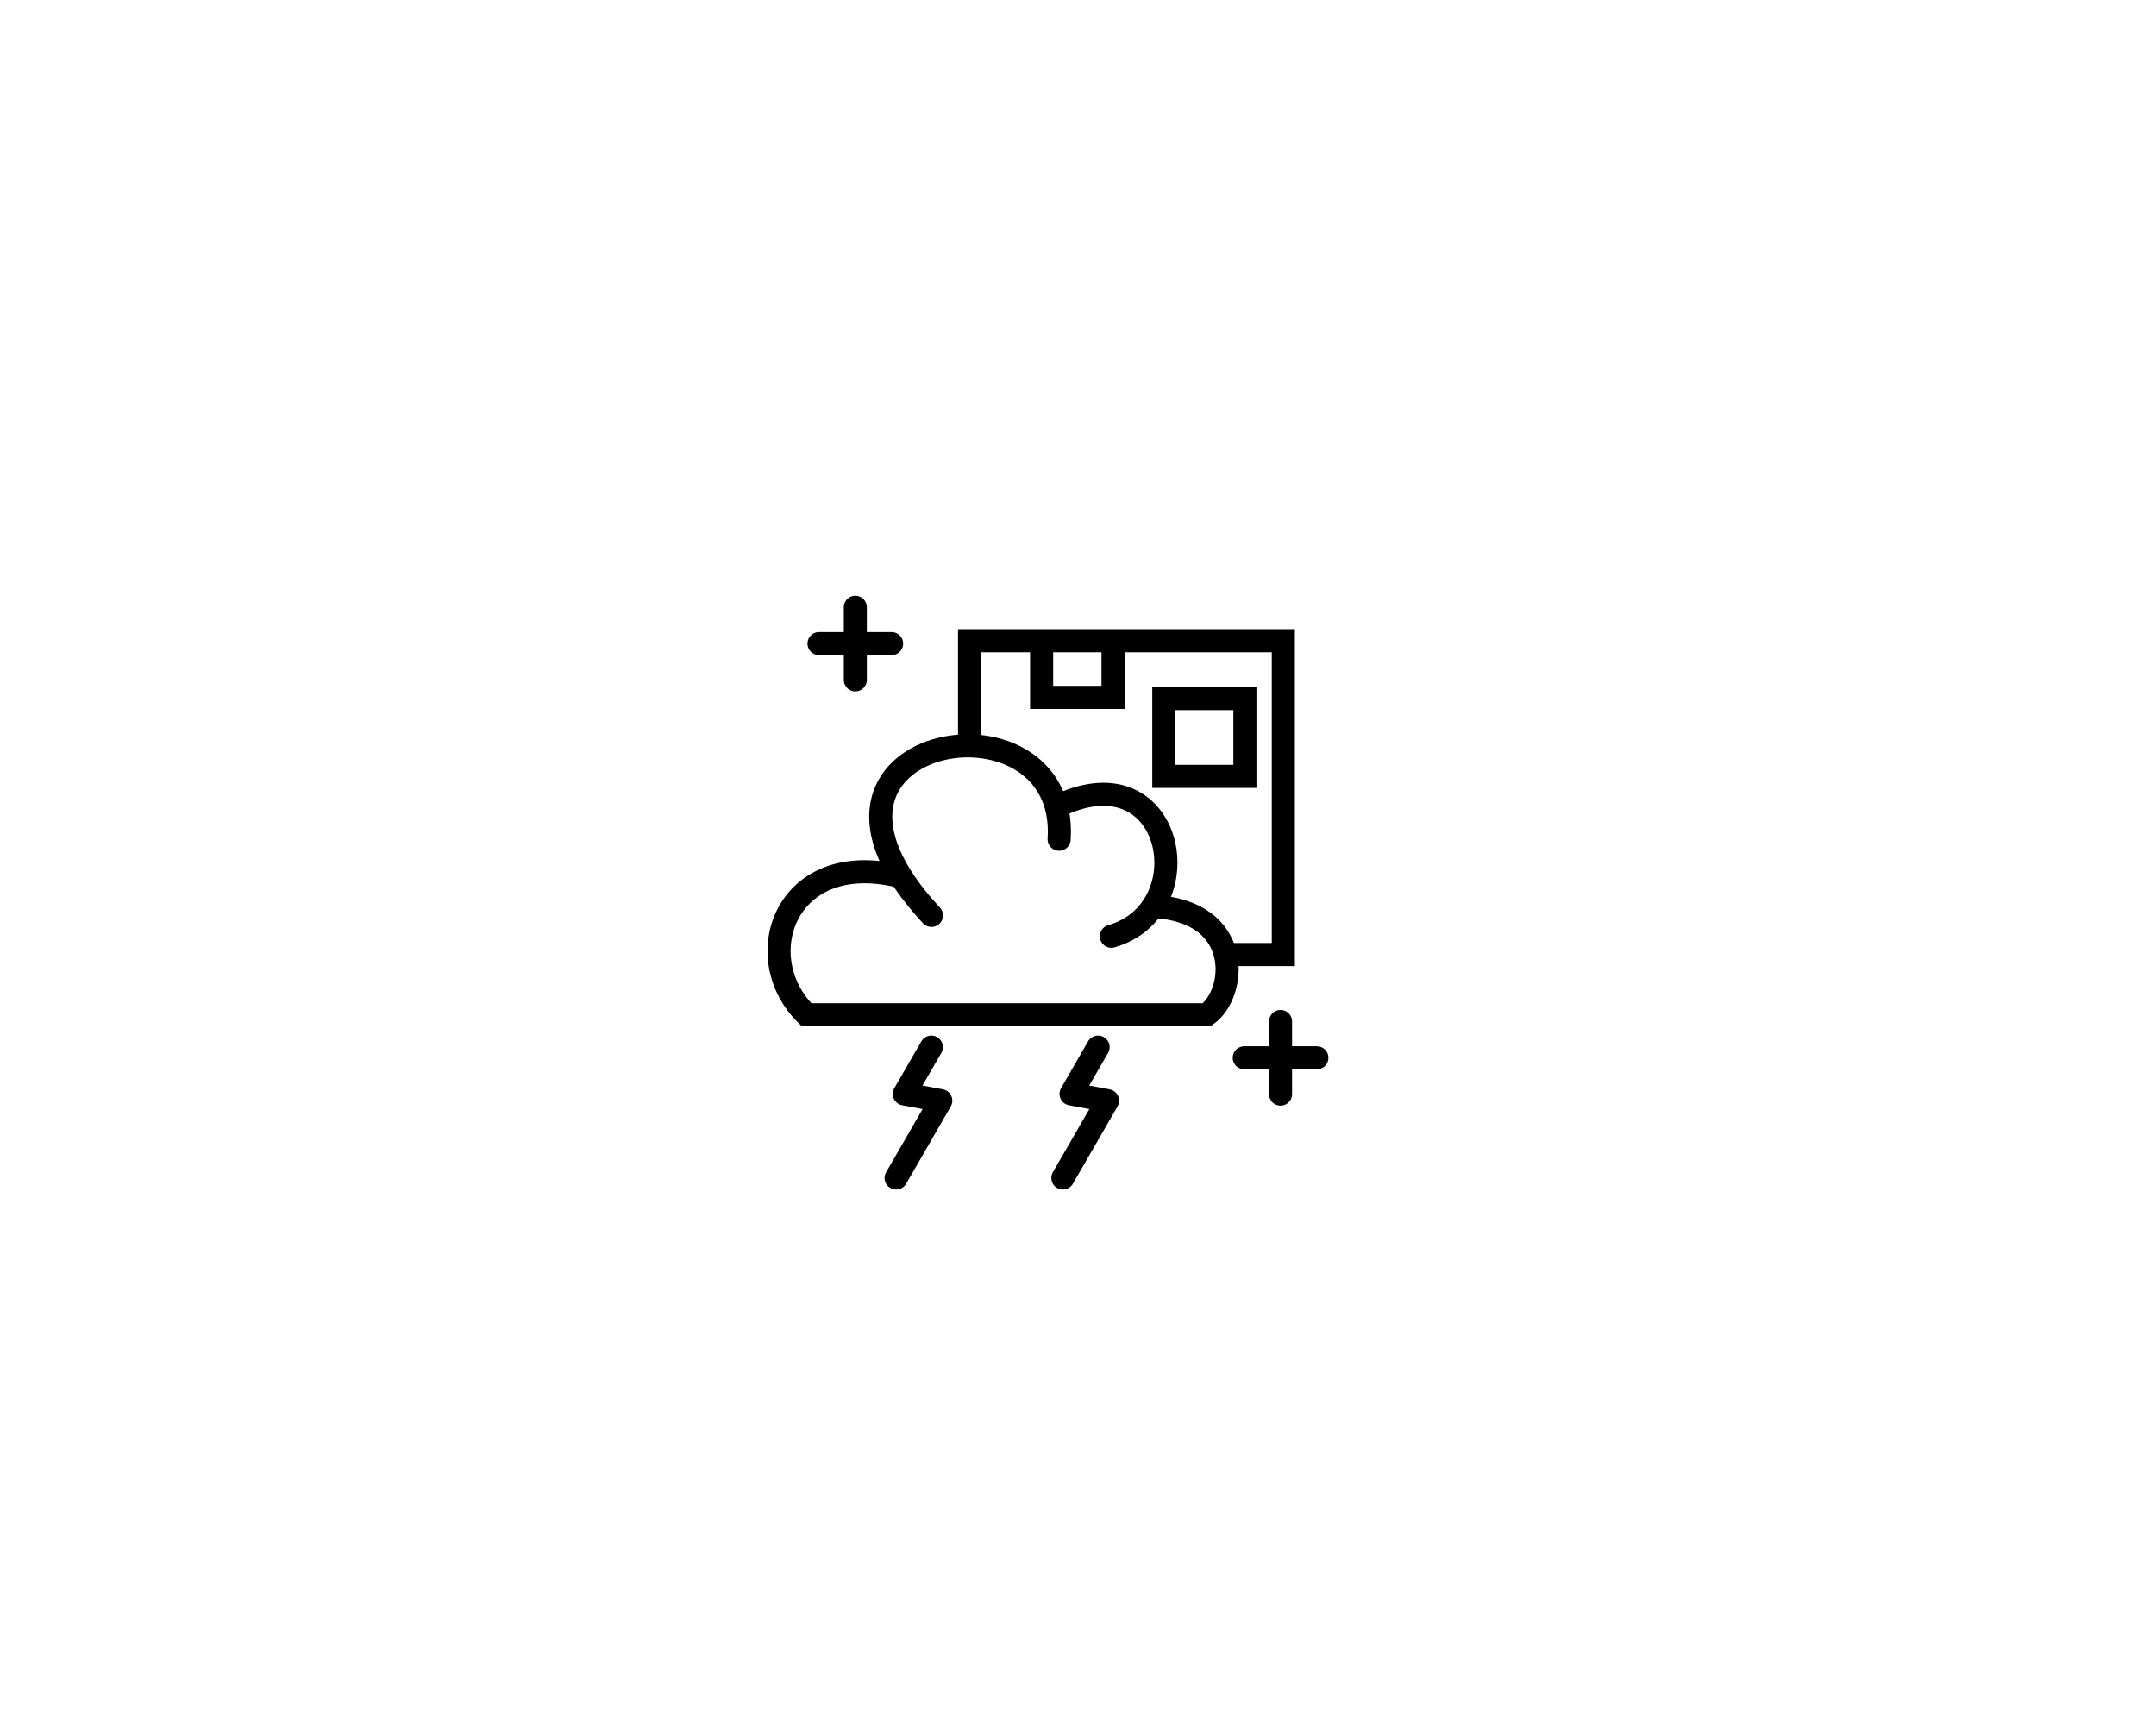
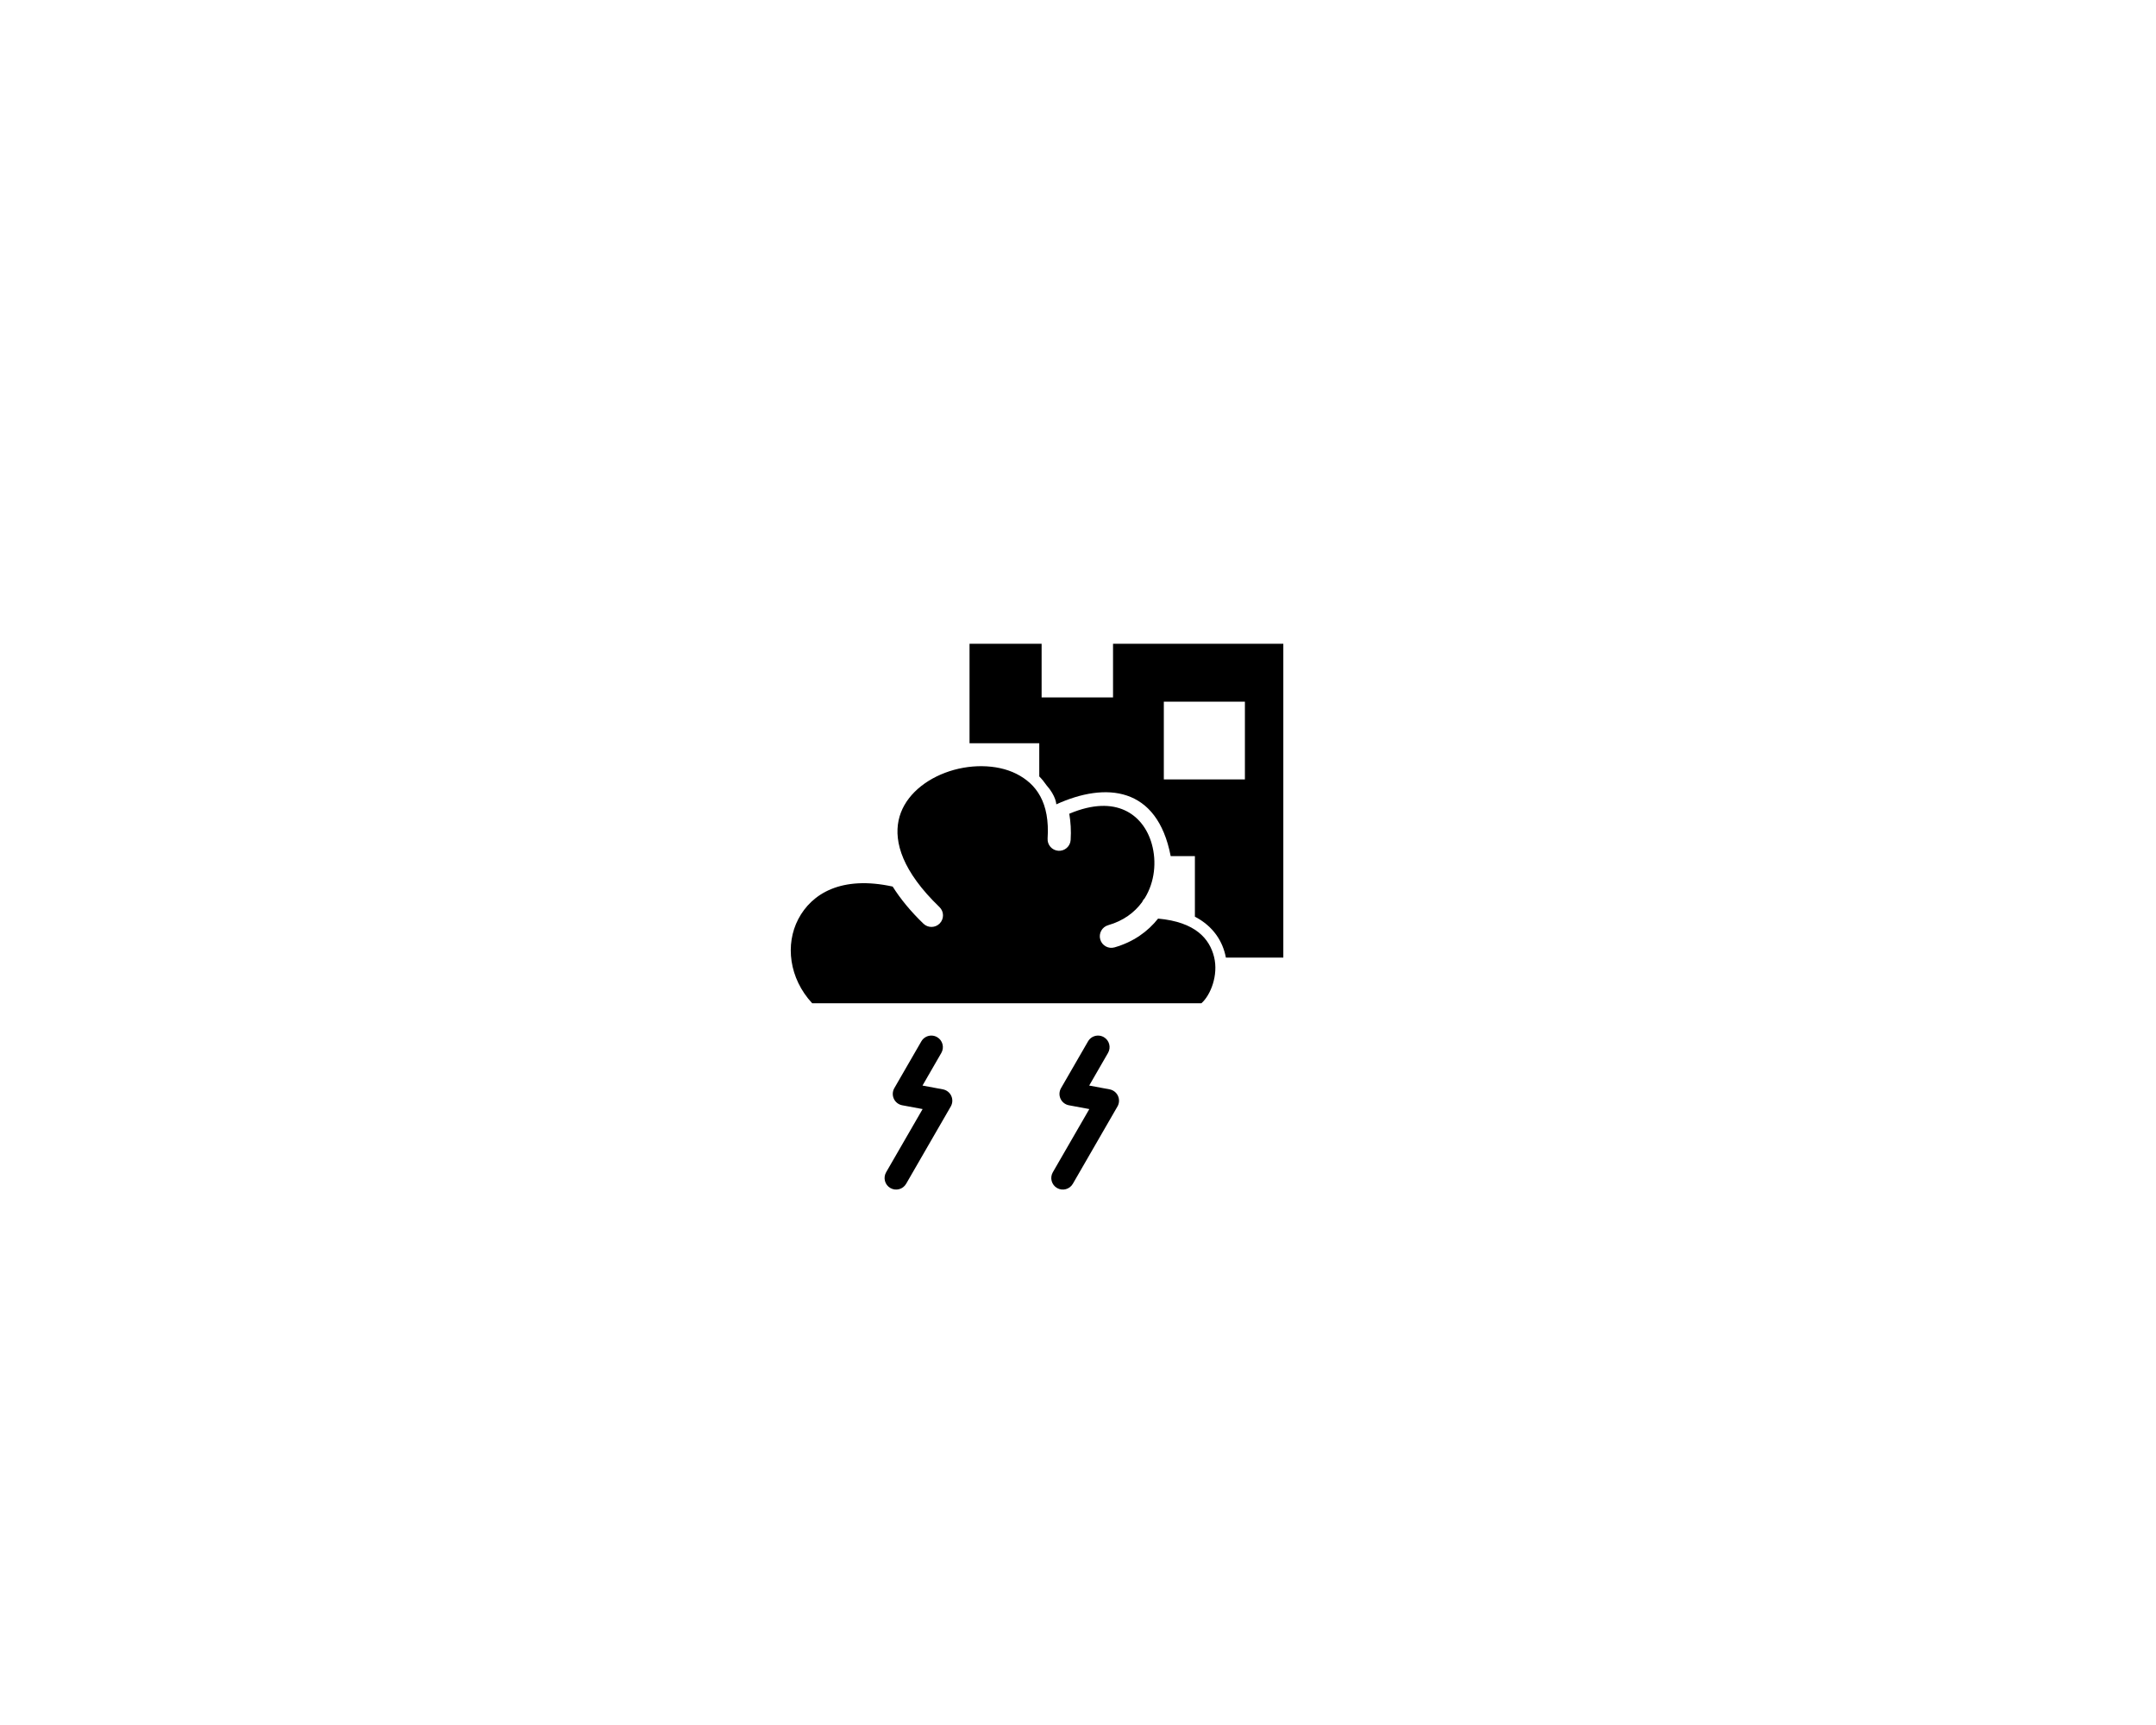
- <svg xmlns="http://www.w3.org/2000/svg" viewBox="0 0 200 160" height="160" width="200" id="svg1446" version="1.1">
-   <defs id="defs1450" />
-   <g style="display:none" id="layer3">
-     <path style="fill:none;stroke:#000000;stroke-width:2.135;stroke-linecap:round;stroke-linejoin:miter;stroke-miterlimit:4;stroke-dasharray:none;stroke-opacity:1" d="m 118.955,80.674 h 6.74" id="path1460-2" />
-     <path id="path1460-8-5" d="M 119.07,70.763 125.58,69.018" style="fill:none;stroke:#000000;stroke-width:2.135;stroke-linecap:round;stroke-linejoin:miter;stroke-miterlimit:4;stroke-dasharray:none;stroke-opacity:1" />
-     <path style="fill:none;stroke:#000000;stroke-width:2.135;stroke-linecap:round;stroke-linejoin:miter;stroke-miterlimit:4;stroke-dasharray:none;stroke-opacity:1" d="m 119.066,90.583 6.51,1.744" id="path1460-8-0-4" />
-     <path style="display:inline;fill:none;stroke:#000000;stroke-width:2.135;stroke-linecap:round;stroke-linejoin:miter;stroke-miterlimit:4;stroke-dasharray:none;stroke-opacity:1" d="m 119.195,61.541 4.766,-4.766" id="path1460-3-3-5" />
-     <path style="display:inline;fill:none;stroke:#000000;stroke-width:2.135;stroke-linecap:round;stroke-linejoin:miter;stroke-miterlimit:4;stroke-dasharray:none;stroke-opacity:1" d="m 99.68,99.073 v 6.74" id="path1460-2-5" />
-     <path id="path1460-8-5-4" d="m 109.591,99.188 1.744,6.51" style="display:inline;fill:none;stroke:#000000;stroke-width:2.135;stroke-linecap:round;stroke-linejoin:miter;stroke-miterlimit:4;stroke-dasharray:none;stroke-opacity:1" />
-     <path style="display:inline;fill:none;stroke:#000000;stroke-width:2.135;stroke-linecap:round;stroke-linejoin:miter;stroke-miterlimit:4;stroke-dasharray:none;stroke-opacity:1" d="m 89.77,99.184 -1.744,6.51" id="path1460-8-0-4-4" />
-     <path style="display:inline;fill:none;stroke:#000000;stroke-width:2.135;stroke-linecap:round;stroke-linejoin:miter;stroke-miterlimit:4;stroke-dasharray:none;stroke-opacity:1" d="m 118.813,99.313 4.766,4.766" id="path1460-3-3-5-0" />
-     <path style="display:inline;fill:none;stroke:#000000;stroke-width:2.135;stroke-linecap:round;stroke-linejoin:miter;stroke-miterlimit:4;stroke-dasharray:none;stroke-opacity:1" d="m 81.281,79.798 h -6.74" id="path1460-2-3" />
-     <path id="path1460-8-5-5" d="m 81.166,89.709 -6.51,1.744" style="display:inline;fill:none;stroke:#000000;stroke-width:2.135;stroke-linecap:round;stroke-linejoin:miter;stroke-miterlimit:4;stroke-dasharray:none;stroke-opacity:1" />
-     <path style="display:inline;fill:none;stroke:#000000;stroke-width:2.135;stroke-linecap:round;stroke-linejoin:miter;stroke-miterlimit:4;stroke-dasharray:none;stroke-opacity:1" d="m 81.17,69.888 -6.51,-1.744" id="path1460-8-0-4-7" />
-     <path style="display:inline;fill:none;stroke:#000000;stroke-width:2.135;stroke-linecap:round;stroke-linejoin:miter;stroke-miterlimit:4;stroke-dasharray:none;stroke-opacity:1" d="m 81.041,98.931 -4.766,4.766" id="path1460-3-3-5-00" />
-     <path id="path1460-2-9" d="m 100.556,61.299 v -6.74" style="display:inline;fill:none;stroke:#000000;stroke-width:2.135;stroke-linecap:round;stroke-linejoin:miter;stroke-miterlimit:4;stroke-dasharray:none;stroke-opacity:1" />
-     <path style="display:inline;fill:none;stroke:#000000;stroke-width:2.135;stroke-linecap:round;stroke-linejoin:miter;stroke-miterlimit:4;stroke-dasharray:none;stroke-opacity:1" d="m 90.645,61.184 -1.744,-6.51" id="path1460-8-5-49" />
-     <path id="path1460-8-0-4-8" d="m 110.465,61.188 1.744,-6.51" style="display:inline;fill:none;stroke:#000000;stroke-width:2.135;stroke-linecap:round;stroke-linejoin:miter;stroke-miterlimit:4;stroke-dasharray:none;stroke-opacity:1" />
-     <path id="path1460-3-3-5-02" d="m 81.423,61.06 -4.766,-4.766" style="display:inline;fill:none;stroke:#000000;stroke-width:2.135;stroke-linecap:round;stroke-linejoin:miter;stroke-miterlimit:4;stroke-dasharray:none;stroke-opacity:1" />
-     <rect y="65.681" x="85.563" height="29.109" width="29.108" id="rect1458-9-6-1" style="display:inline;fill:none;fill-opacity:0;stroke:#000000;stroke-width:2.142;stroke-miterlimit:4;stroke-dasharray:none;stroke-opacity:1" />
-   </g>
-   <g id="g2015" style="display:none">
-     <rect style="display:inline;fill:none;fill-opacity:0;stroke:#000000;stroke-width:2.142;stroke-miterlimit:4;stroke-dasharray:none;stroke-opacity:1" id="rect2013" width="29.108" height="29.109" x="85.563" y="65.681" />
-     <g transform="translate(-21.2132,1.767767)" id="g2034">
-       <path id="path2005" d="m 100.556,61.299 v -6.74" style="display:inline;fill:none;stroke:#000000;stroke-width:2.135;stroke-linecap:round;stroke-linejoin:miter;stroke-miterlimit:4;stroke-dasharray:none;stroke-opacity:1" />
-       <path style="display:inline;fill:none;stroke:#000000;stroke-width:2.135;stroke-linecap:round;stroke-linejoin:miter;stroke-miterlimit:4;stroke-dasharray:none;stroke-opacity:1" d="m 97.186,57.929 h 6.74" id="path2005-8" />
-     </g>
-     <g transform="translate(-3.535534,19.0035)" id="g2053">
-       <path style="fill:none;stroke:#000000;stroke-width:2.135;stroke-linecap:round;stroke-linejoin:miter;stroke-miterlimit:4;stroke-dasharray:none;stroke-opacity:1" d="m 118.955,80.674 h 6.74" id="path1981" />
-       <path id="path1981-7" d="m 122.325,77.304 v 6.74" style="display:inline;fill:none;stroke:#000000;stroke-width:2.135;stroke-linecap:round;stroke-linejoin:miter;stroke-miterlimit:4;stroke-dasharray:none;stroke-opacity:1" />
-     </g>
-     <path id="path2055" d="m 97.594,94.688 v -5.844 h 3.469 v -3.625 h 5.406 V 94.5" style="fill:none;stroke:#000000;stroke-width:2.142;stroke-linecap:butt;stroke-linejoin:miter;stroke-miterlimit:4;stroke-dasharray:none;stroke-opacity:1" />
-     <path id="path2057" d="m 86.094,74.906 h 6.188 v 6.75 h -6.5" style="fill:none;stroke:#000000;stroke-width:2.142;stroke-linecap:butt;stroke-linejoin:miter;stroke-miterlimit:4;stroke-dasharray:none;stroke-opacity:1" />
-     <path id="path2059" d="m 92.25,66.344 v 4.594 h 6.625 v -5" style="fill:none;stroke:#000000;stroke-width:2.142;stroke-linecap:butt;stroke-linejoin:miter;stroke-miterlimit:4;stroke-dasharray:none;stroke-opacity:1" />
-     <path id="path2061" d="m 103.585,78.263 h 7.522 l 1e-5,-7.213 L 103.585,71.05 Z" style="fill:none;stroke:#000000;stroke-width:2.142;stroke-linecap:butt;stroke-linejoin:miter;stroke-miterlimit:4;stroke-dasharray:none;stroke-opacity:1" />
-   </g>
-   <g style="display:none" id="g2085">
-     <path d="M 89.938,69.004 V 59.431 H 119.047 v 29.109 h -5.618" style="display:inline;fill:none;fill-opacity:0;stroke:#000000;stroke-width:2.142;stroke-miterlimit:4;stroke-dasharray:none;stroke-opacity:1" id="rect2063" />
-     <g id="g2069" transform="translate(-21.2132,1.767767)">
-       <path style="display:inline;fill:none;stroke:#000000;stroke-width:2.135;stroke-linecap:round;stroke-linejoin:miter;stroke-miterlimit:4;stroke-dasharray:none;stroke-opacity:1" d="m 100.556,61.299 v -6.74" id="path2065" />
-       <path id="path2067" d="m 97.186,57.929 h 6.74" style="display:inline;fill:none;stroke:#000000;stroke-width:2.135;stroke-linecap:round;stroke-linejoin:miter;stroke-miterlimit:4;stroke-dasharray:none;stroke-opacity:1" />
-     </g>
-     <g id="g2075" transform="translate(-3.535534,17.441)">
-       <path id="path2071" d="m 118.955,80.674 h 6.74" style="fill:none;stroke:#000000;stroke-width:2.135;stroke-linecap:round;stroke-linejoin:miter;stroke-miterlimit:4;stroke-dasharray:none;stroke-opacity:1" />
-       <path style="display:inline;fill:none;stroke:#000000;stroke-width:2.135;stroke-linecap:round;stroke-linejoin:miter;stroke-miterlimit:4;stroke-dasharray:none;stroke-opacity:1" d="m 122.325,77.304 v 6.74" id="path2073" />
-     </g>
-     <path style="fill:none;stroke:#000000;stroke-width:2.142;stroke-linecap:butt;stroke-linejoin:miter;stroke-miterlimit:4;stroke-dasharray:none;stroke-opacity:1" d="m 96.625,60.094 v 4.594 h 6.625 v -5" id="path2081" />
-     <path style="fill:none;stroke:#000000;stroke-width:2.142;stroke-linecap:butt;stroke-linejoin:miter;stroke-miterlimit:4;stroke-dasharray:none;stroke-opacity:1" d="m 107.96,72.013 h 7.522 l 1e-5,-7.213 L 107.96,64.8 Z" id="path2083" />
-     <path id="path2089" d="M 86.406,84.906 C 70.764,68.143 99.208,63.214 98.25,77.844" style="fill:none;stroke:#000000;stroke-width:2.142;stroke-linecap:round;stroke-linejoin:miter;stroke-miterlimit:4;stroke-dasharray:none;stroke-opacity:1" />
-     <path id="path2091" d="m 98.375,74.656 c 10.53,-4.85 13.255,9.743 4.719,12.188" style="fill:none;stroke:#000000;stroke-width:2.142;stroke-linecap:round;stroke-linejoin:miter;stroke-miterlimit:4;stroke-dasharray:none;stroke-opacity:1" />
-     <path id="path2095" d="m 106.938,84.078 c 8.454,0.408 7.818,8.06 5.008,10.047 H 74.821 C 69.378,88.82 72.836,78.747 83.344,81.25" style="fill:none;stroke:#000000;stroke-width:2.142;stroke-linecap:round;stroke-linejoin:miter;stroke-miterlimit:4;stroke-dasharray:none;stroke-opacity:1" />
-     <path style="display:inline;fill:none;stroke:#000000;stroke-width:2.142;stroke-linecap:round;stroke-linejoin:miter;stroke-miterlimit:4;stroke-dasharray:none;stroke-opacity:1" d="M 80.877,97.66 78.421,101.516" id="path2073-5" />
-     <path id="path2073-5-4" d="M 94.135,97.66 91.68,101.516" style="display:inline;fill:none;stroke:#000000;stroke-width:2.142;stroke-linecap:round;stroke-linejoin:miter;stroke-miterlimit:4;stroke-dasharray:none;stroke-opacity:1" />
-     <path style="display:inline;fill:none;stroke:#000000;stroke-width:2.142;stroke-linecap:round;stroke-linejoin:miter;stroke-miterlimit:4;stroke-dasharray:none;stroke-opacity:1" d="m 107.393,97.66 -2.456,3.856" id="path2073-5-4-3" />
-     <path style="display:inline;fill:none;stroke:#000000;stroke-width:2.142;stroke-linecap:round;stroke-linejoin:miter;stroke-miterlimit:4;stroke-dasharray:none;stroke-opacity:1" d="m 86.18,105.615 -2.456,3.856" id="path2073-5-4-1" />
-     <path id="path2073-5-4-3-2" d="m 99.438,105.615 -2.456,3.856" style="display:inline;fill:none;stroke:#000000;stroke-width:2.142;stroke-linecap:round;stroke-linejoin:miter;stroke-miterlimit:4;stroke-dasharray:none;stroke-opacity:1" />
-   </g>
-   <g id="g2209" style="display:inline">
-     <path id="path2175" style="display:inline;fill:none;fill-opacity:0;stroke:#000000;stroke-width:2.142;stroke-miterlimit:4;stroke-dasharray:none;stroke-opacity:1" d="M 89.938,69.004 V 59.431 H 119.047 v 29.109 h -5.618" />
-     <g transform="translate(-21.2132,1.767767)" id="g2181">
-       <path id="path2177" d="m 100.556,61.299 v -6.74" style="display:inline;fill:none;stroke:#000000;stroke-width:2.135;stroke-linecap:round;stroke-linejoin:miter;stroke-miterlimit:4;stroke-dasharray:none;stroke-opacity:1" />
-       <path style="display:inline;fill:none;stroke:#000000;stroke-width:2.135;stroke-linecap:round;stroke-linejoin:miter;stroke-miterlimit:4;stroke-dasharray:none;stroke-opacity:1" d="m 97.186,57.929 h 6.74" id="path2179" />
-     </g>
-     <g transform="translate(-3.535534,17.441)" id="g2187">
-       <path style="fill:none;stroke:#000000;stroke-width:2.135;stroke-linecap:round;stroke-linejoin:miter;stroke-miterlimit:4;stroke-dasharray:none;stroke-opacity:1" d="m 118.955,80.674 h 6.74" id="path2183" />
-       <path id="path2185" d="m 122.325,77.304 v 6.74" style="display:inline;fill:none;stroke:#000000;stroke-width:2.135;stroke-linecap:round;stroke-linejoin:miter;stroke-miterlimit:4;stroke-dasharray:none;stroke-opacity:1" />
-     </g>
-     <path id="path2189" d="m 96.625,60.094 v 4.594 h 6.625 v -5" style="fill:none;stroke:#000000;stroke-width:2.142;stroke-linecap:butt;stroke-linejoin:miter;stroke-miterlimit:4;stroke-dasharray:none;stroke-opacity:1" />
-     <path id="path2191" d="m 107.96,72.013 h 7.522 l 1e-5,-7.213 L 107.96,64.8 Z" style="fill:none;stroke:#000000;stroke-width:2.142;stroke-linecap:butt;stroke-linejoin:miter;stroke-miterlimit:4;stroke-dasharray:none;stroke-opacity:1" />
-     <path style="fill:none;stroke:#000000;stroke-width:2.142;stroke-linecap:round;stroke-linejoin:miter;stroke-miterlimit:4;stroke-dasharray:none;stroke-opacity:1" d="M 86.406,84.906 C 70.764,68.143 99.208,63.214 98.25,77.844" id="path2193" />
-     <path style="fill:none;stroke:#000000;stroke-width:2.142;stroke-linecap:round;stroke-linejoin:miter;stroke-miterlimit:4;stroke-dasharray:none;stroke-opacity:1" d="m 98.375,74.656 c 10.53,-4.85 13.255,9.743 4.719,12.188" id="path2195" />
-     <path style="fill:none;stroke:#000000;stroke-width:2.142;stroke-linecap:round;stroke-linejoin:miter;stroke-miterlimit:4;stroke-dasharray:none;stroke-opacity:1" d="m 106.938,84.078 c 8.454,0.408 7.818,8.06 5.008,10.047 H 74.821 C 69.378,88.82 72.836,78.747 83.344,81.25" id="path2197" />
-     <path id="path2211" d="m 86.395,97.125 -2.506,4.34 3.381,0.628 -4.141,7.172" style="fill:none;stroke:#000000;stroke-width:2.142;stroke-linecap:round;stroke-linejoin:round;stroke-miterlimit:4;stroke-dasharray:none;stroke-opacity:1" />
-     <path style="display:inline;fill:none;stroke:#000000;stroke-width:2.142;stroke-linecap:round;stroke-linejoin:round;stroke-miterlimit:4;stroke-dasharray:none;stroke-opacity:1" d="m 101.863,97.125 -2.506,4.34 3.381,0.628 -4.141,7.172" id="path2211-3" />
+ <svg xmlns="http://www.w3.org/2000/svg" width="200" height="160" version="1.1" viewBox="0 0 200 160">
+   <g>
+     <path d="m89.938 59.713v9.225h6.469v3.078c0.242 0.244 0.462 0.516 0.664 0.809 0.91 1.027 0.916 1.781 0.916 1.781 4.571-2.083 9.359-1.689 10.611 4.801h2.246v5.619c1.729 0.899 2.598 2.319 2.875 3.795h5.328v-29.107h-15.797v4.975h-6.625v-4.975zm25.545 5.367v7.215h-7.521v-7.213z" />
+     <path d="m91.104 71.066c-1.153-0.011-2.348 0.198-3.443 0.615-2.191 0.834-3.889 2.414-4.305 4.422-0.416 2.007 0.344 4.711 3.793 8.031a1.071 1.071 0 0 1 0.029 1.514 1.071 1.071 0 0 1-1.514 0.029c-1.215-1.17-2.147-2.321-2.856-3.445-4.735-1.035-7.512 0.638-8.758 3.023-1.221 2.338-0.859 5.482 1.291 7.799h36.109c0.847-0.747 1.59-2.603 1.174-4.289-0.418-1.693-1.724-3.247-5.195-3.562-0.955 1.205-2.293 2.169-4.041 2.67a1.071 1.071 0 0 1-1.324-0.734 1.071 1.071 0 0 1 0.734-1.324c1.409-0.403 2.445-1.178 3.147-2.139a1.071 1.071 0 0 1 0.246-0.365c1e-3 -2e-3 3e-3 -0.004 4e-3 -0.006 0.926-1.506 1.108-3.38 0.656-5.004-0.395-1.422-1.26-2.577-2.537-3.154-1.21-0.547-2.883-0.616-5.123 0.33 0.127 0.756 0.184 1.562 0.127 2.438a1.071 1.071 0 0 1-1.139 0.998 1.071 1.071 0 0 1-0.998-1.139c0.218-3.334-1.042-5.061-2.891-5.996-0.924-0.467-2.035-0.7-3.188-0.711z" stroke-width="0" />
+     <path d="m86.346 96.055a1.071 1.071 0 0 0-0.879 0.535l-2.506 4.34a1.071 1.071 0 0 0 0.732 1.588l1.893 0.352-3.385 5.861a1.071 1.071 0 0 0 0.393 1.463 1.071 1.071 0 0 0 1.463-0.393l4.141-7.172a1.071 1.071 0 0 0-0.732-1.588l-1.891-0.352 1.748-3.029a1.071 1.071 0 0 0-0.393-1.463 1.071 1.071 0 0 0-0.584-0.143z" color-rendering="auto" dominant-baseline="auto" image-rendering="auto" shape-rendering="auto" solid-color="#000000" stop-color="#000000" style="font-feature-settings:normal;font-variant-alternates:normal;font-variant-caps:normal;font-variant-east-asian:normal;font-variant-ligatures:normal;font-variant-numeric:normal;font-variant-position:normal;font-variation-settings:normal;inline-size:0;isolation:auto;mix-blend-mode:normal;shape-margin:0;shape-padding:0;text-decoration-color:#000000;text-decoration-line:none;text-decoration-style:solid;text-indent:0;text-orientation:mixed;text-transform:none;white-space:normal" />
+     <path d="m101.81 96.055a1.071 1.071 0 0 0-0.879 0.535l-2.506 4.34a1.071 1.071 0 0 0 0.732 1.588l1.893 0.352-3.385 5.861a1.071 1.071 0 0 0 0.393 1.463 1.071 1.071 0 0 0 1.463-0.393l4.141-7.172a1.071 1.071 0 0 0-0.732-1.588l-1.891-0.352 1.748-3.029a1.071 1.071 0 0 0-0.393-1.463 1.071 1.071 0 0 0-0.584-0.143z" color-rendering="auto" dominant-baseline="auto" image-rendering="auto" shape-rendering="auto" solid-color="#000000" stop-color="#000000" style="font-feature-settings:normal;font-variant-alternates:normal;font-variant-caps:normal;font-variant-east-asian:normal;font-variant-ligatures:normal;font-variant-numeric:normal;font-variant-position:normal;font-variation-settings:normal;inline-size:0;isolation:auto;mix-blend-mode:normal;shape-margin:0;shape-padding:0;text-decoration-color:#000000;text-decoration-line:none;text-decoration-style:solid;text-indent:0;text-orientation:mixed;text-transform:none;white-space:normal" />
  </g>
</svg>
